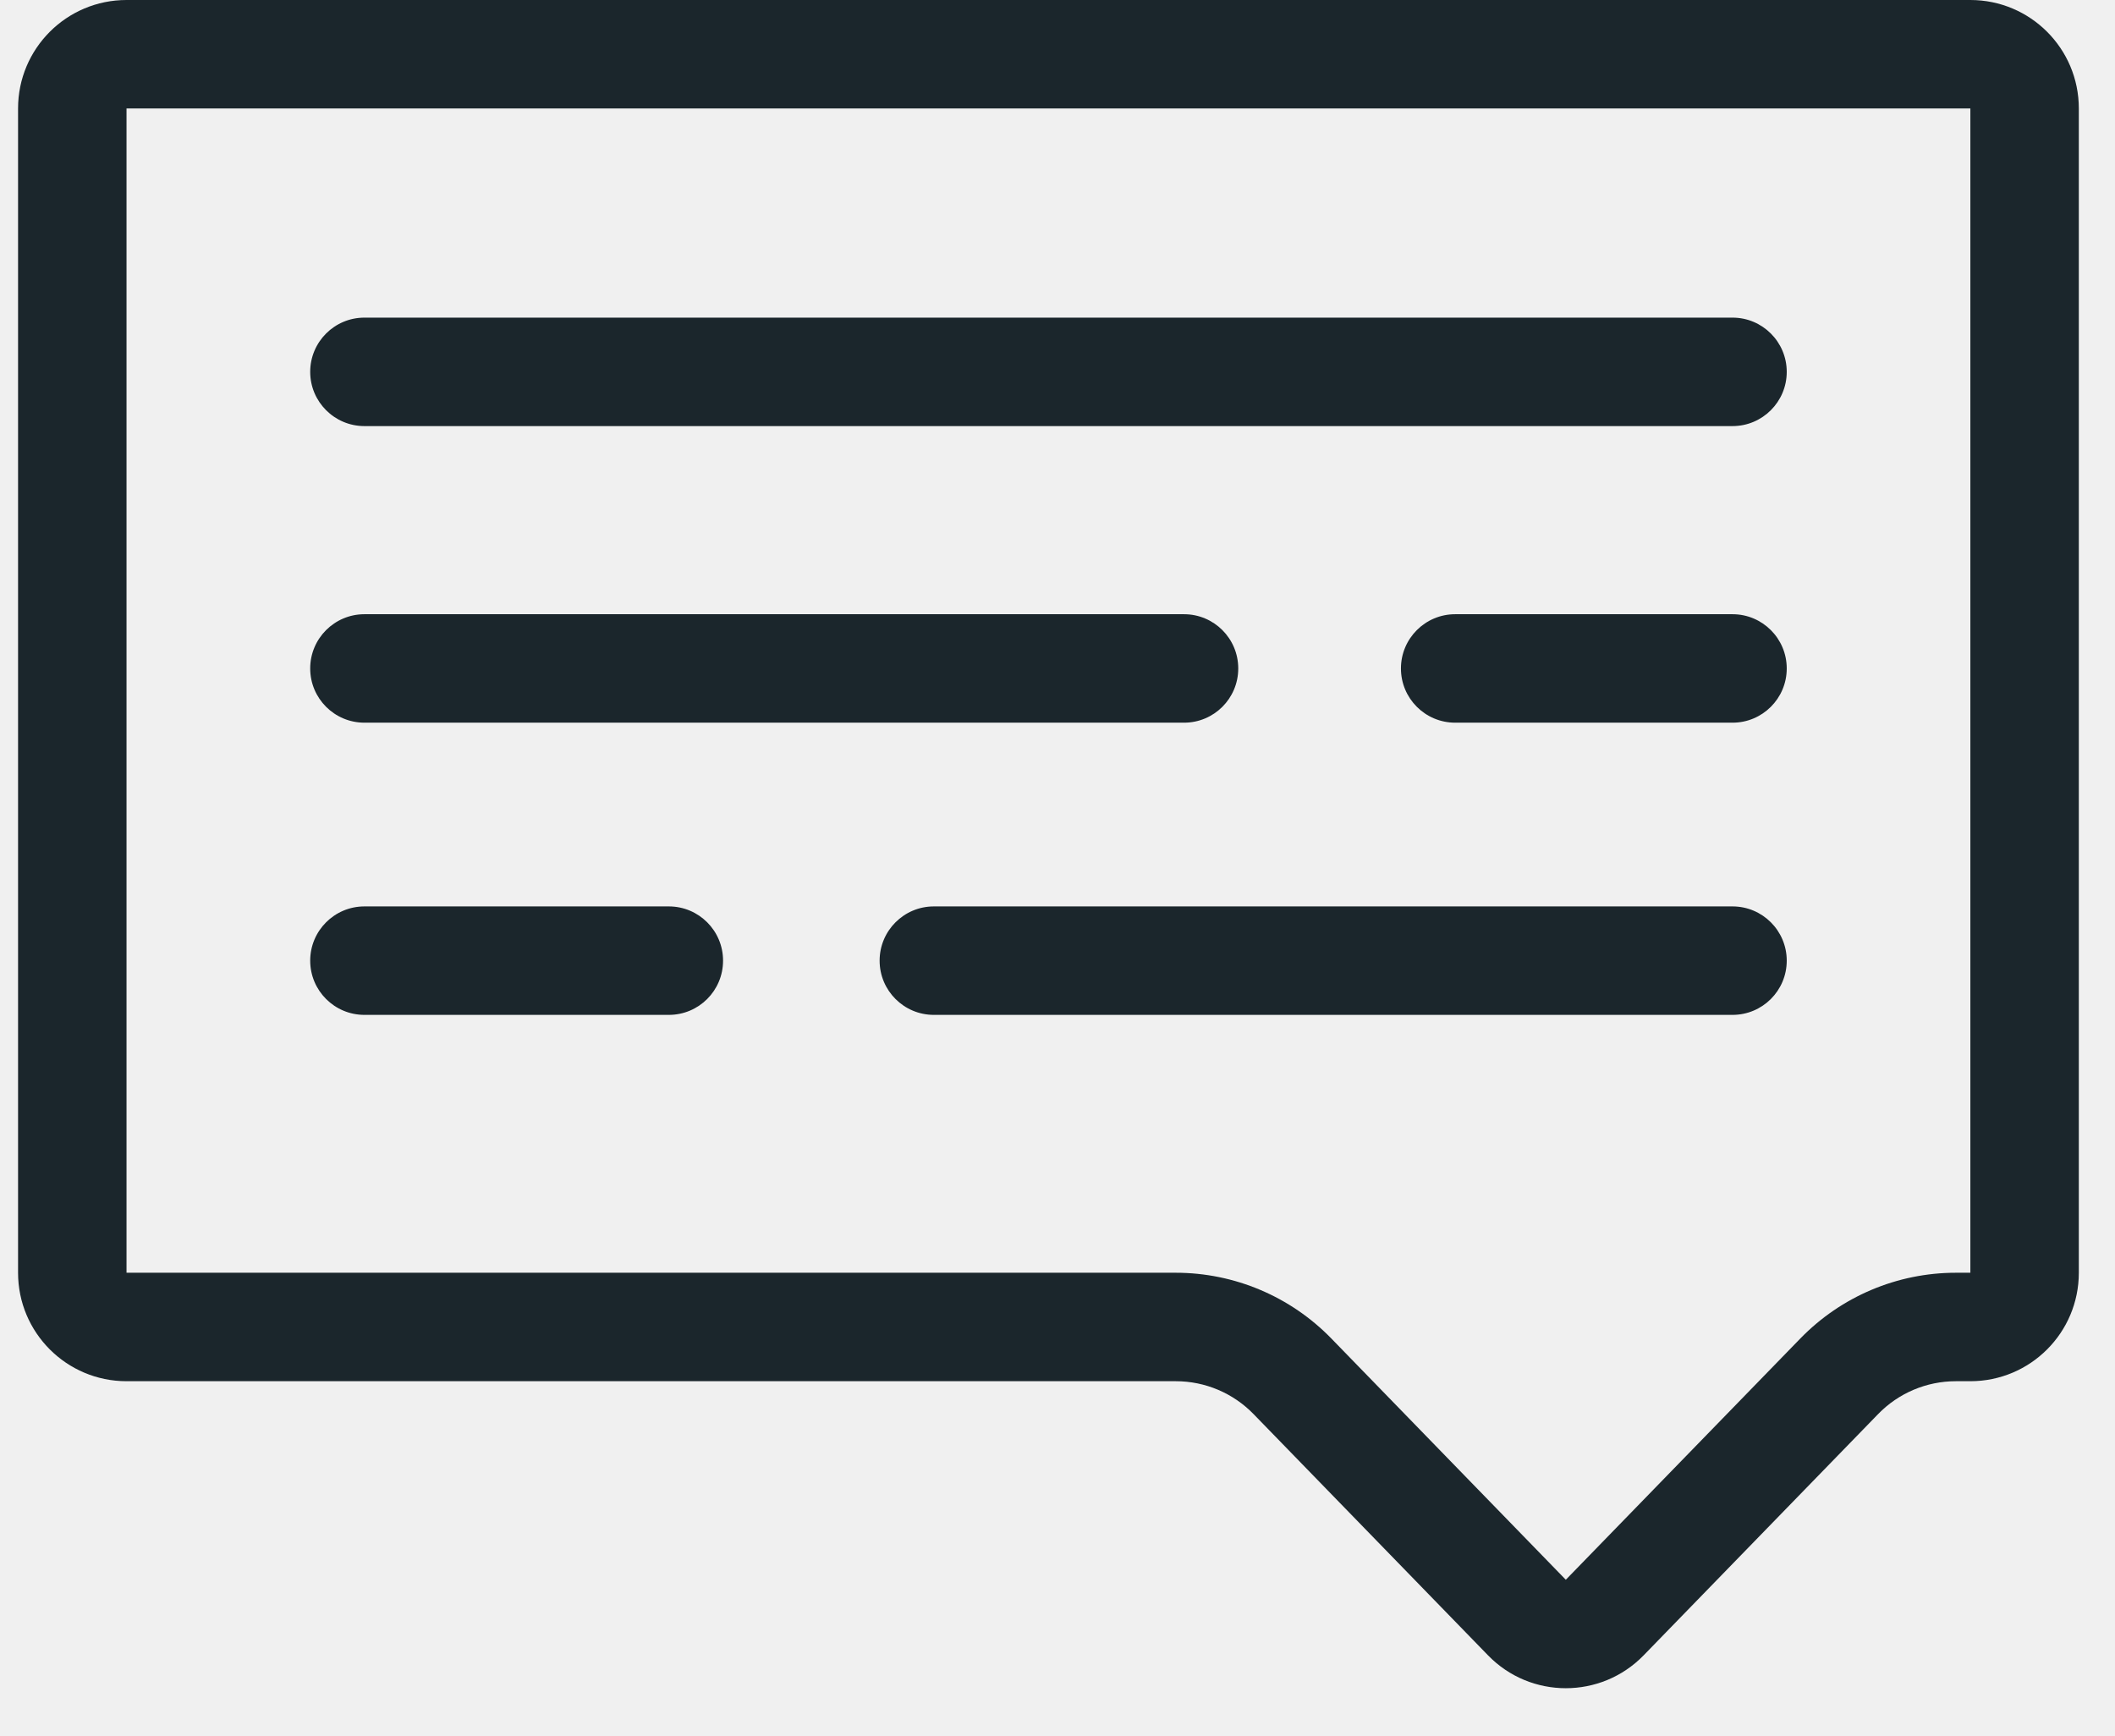
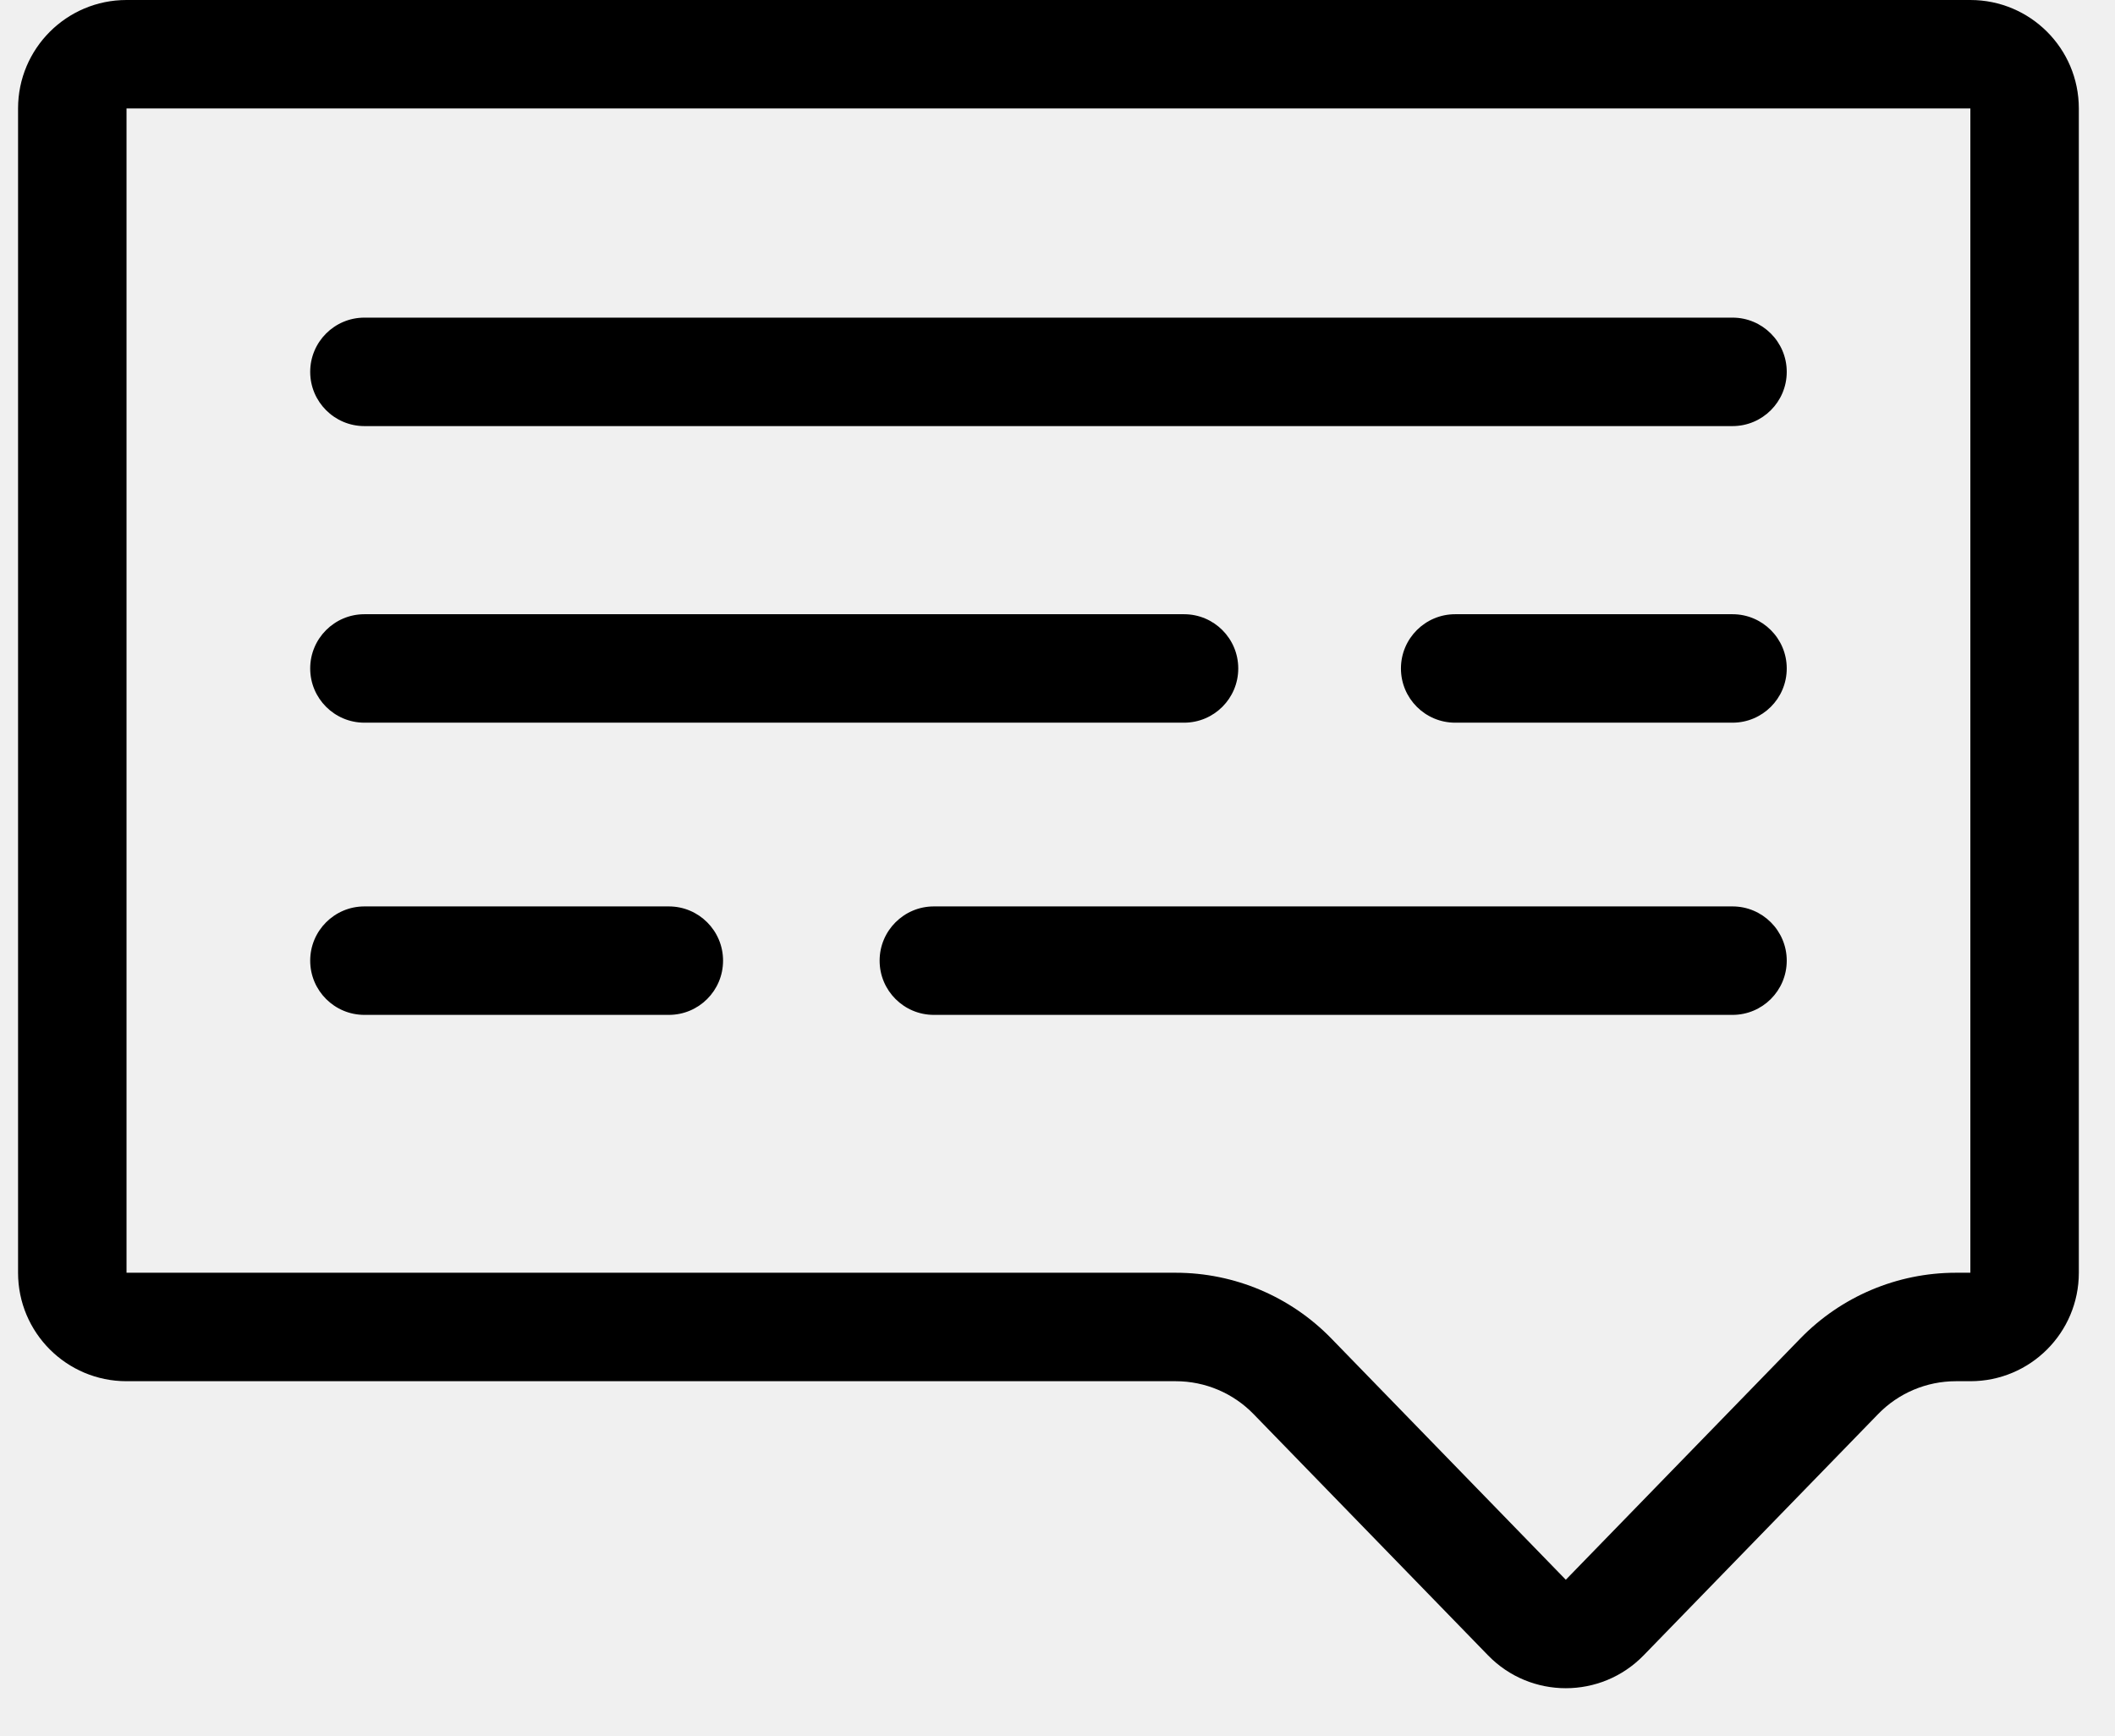
<svg xmlns="http://www.w3.org/2000/svg" width="39" height="32" viewBox="0 0 39 32" fill="none">
  <mask id="path-1-inside-1_44_26" fill="white">
    <path d="M0.333 2C0.333 0.895 1.229 0 2.333 0H36.333C37.438 0 38.333 0.895 38.333 2V23.469C38.333 24.574 37.438 25.469 36.333 25.469H36.065C35.525 25.469 35.007 25.688 34.631 26.076L30.308 30.524C29.522 31.332 28.224 31.332 27.439 30.524L23.116 26.076C22.739 25.688 22.222 25.469 21.681 25.469H2.333C1.229 25.469 0.333 24.574 0.333 23.469V2Z" />
  </mask>
-   <path d="M6.72 5.857C6.168 5.857 5.72 6.305 5.72 6.857C5.72 7.409 6.168 7.857 6.72 7.857V5.857ZM31.947 7.857C32.499 7.857 32.947 7.409 32.947 6.857C32.947 6.305 32.499 5.857 31.947 5.857V7.857ZM6.72 11.326C6.168 11.326 5.72 11.774 5.72 12.326C5.72 12.879 6.168 13.326 6.72 13.326V11.326ZM21.833 13.326C22.386 13.326 22.833 12.879 22.833 12.326C22.833 11.774 22.386 11.326 21.833 11.326V13.326ZM6.72 16.714C6.168 16.714 5.72 17.162 5.72 17.714C5.72 18.267 6.168 18.714 6.72 18.714V16.714ZM12.333 18.714C12.886 18.714 13.333 18.267 13.333 17.714C13.333 17.162 12.886 16.714 12.333 16.714V18.714ZM26.833 11.326C26.281 11.326 25.833 11.774 25.833 12.326C25.833 12.879 26.281 13.326 26.833 13.326V11.326ZM31.947 13.326C32.499 13.326 32.947 12.879 32.947 12.326C32.947 11.774 32.499 11.326 31.947 11.326V13.326ZM17.22 16.714C16.668 16.714 16.22 17.162 16.22 17.714C16.22 18.267 16.668 18.714 17.22 18.714V16.714ZM31.947 18.714C32.499 18.714 32.947 18.267 32.947 17.714C32.947 17.162 32.499 16.714 31.947 16.714V18.714ZM6.72 7.857H31.947V5.857H6.72V7.857ZM6.72 13.326H21.833V11.326H6.72V13.326ZM6.72 18.714H12.333V16.714H6.72V18.714ZM26.833 13.326H31.947V11.326H26.833V13.326ZM17.22 18.714H31.947V16.714H17.22V18.714ZM27.439 30.524L26.005 31.918L27.439 30.524ZM34.631 26.076L36.065 27.469L34.631 26.076ZM23.116 26.076L21.681 27.469L23.116 26.076ZM2.333 2H36.333V-2H2.333V2ZM36.333 2V23.469H40.333V2H36.333ZM2.333 23.469V2H-1.667V23.469H2.333ZM21.681 23.469H2.333V27.469H21.681V23.469ZM36.333 23.469H36.065V27.469H36.333V23.469ZM33.197 24.682L28.873 29.13L31.742 31.918L36.065 27.469L33.197 24.682ZM28.873 29.13L24.55 24.682L21.681 27.469L26.005 31.918L28.873 29.13ZM28.873 29.13L28.873 29.13L26.005 31.918C27.576 33.534 30.171 33.534 31.742 31.918L28.873 29.13ZM36.065 23.469C34.984 23.469 33.95 23.907 33.197 24.682L36.065 27.469L36.065 27.469V23.469ZM21.681 27.469L21.681 27.469L24.55 24.682C23.797 23.907 22.762 23.469 21.681 23.469V27.469ZM-1.667 23.469C-1.667 25.678 0.124 27.469 2.333 27.469V23.469L2.333 23.469H-1.667ZM36.333 23.469L36.333 23.469V27.469C38.542 27.469 40.333 25.678 40.333 23.469H36.333ZM36.333 2L36.333 2H40.333C40.333 -0.209 38.542 -2 36.333 -2V2ZM2.333 -2C0.124 -2 -1.667 -0.209 -1.667 2H2.333L2.333 2V-2Z" fill="#1B262C" mask="url(#path-1-inside-1_44_26)" />
+   <path d="M6.72 5.857C6.168 5.857 5.72 6.305 5.72 6.857C5.72 7.409 6.168 7.857 6.72 7.857V5.857ZM31.947 7.857C32.499 7.857 32.947 7.409 32.947 6.857C32.947 6.305 32.499 5.857 31.947 5.857V7.857ZM6.72 11.326C6.168 11.326 5.72 11.774 5.72 12.326C5.72 12.879 6.168 13.326 6.72 13.326V11.326ZM21.833 13.326C22.386 13.326 22.833 12.879 22.833 12.326C22.833 11.774 22.386 11.326 21.833 11.326V13.326ZM6.72 16.714C6.168 16.714 5.72 17.162 5.72 17.714C5.72 18.267 6.168 18.714 6.72 18.714V16.714ZM12.333 18.714C12.886 18.714 13.333 18.267 13.333 17.714C13.333 17.162 12.886 16.714 12.333 16.714V18.714ZM26.833 11.326C26.281 11.326 25.833 11.774 25.833 12.326C25.833 12.879 26.281 13.326 26.833 13.326V11.326ZM31.947 13.326C32.499 13.326 32.947 12.879 32.947 12.326C32.947 11.774 32.499 11.326 31.947 11.326V13.326ZM17.22 16.714C16.668 16.714 16.22 17.162 16.22 17.714C16.22 18.267 16.668 18.714 17.22 18.714V16.714ZM31.947 18.714C32.499 18.714 32.947 18.267 32.947 17.714C32.947 17.162 32.499 16.714 31.947 16.714V18.714ZM6.72 7.857H31.947V5.857H6.72V7.857ZM6.72 13.326H21.833V11.326H6.72V13.326ZM6.72 18.714H12.333V16.714H6.72V18.714ZM26.833 13.326H31.947V11.326H26.833V13.326ZM17.22 18.714H31.947V16.714H17.22V18.714ZM27.439 30.524L26.005 31.918L27.439 30.524ZM34.631 26.076L36.065 27.469L34.631 26.076ZM23.116 26.076L21.681 27.469L23.116 26.076ZM2.333 2H36.333V-2H2.333V2ZM36.333 2V23.469H40.333V2H36.333ZM2.333 23.469V2H-1.667V23.469H2.333ZM21.681 23.469H2.333V27.469H21.681V23.469ZM36.333 23.469H36.065V27.469H36.333V23.469ZM33.197 24.682L28.873 29.13L31.742 31.918L36.065 27.469L33.197 24.682ZM28.873 29.13L24.55 24.682L21.681 27.469L26.005 31.918L28.873 29.13ZM28.873 29.13L28.873 29.13L26.005 31.918C27.576 33.534 30.171 33.534 31.742 31.918L28.873 29.13ZM36.065 23.469C34.984 23.469 33.95 23.907 33.197 24.682L36.065 27.469L36.065 27.469V23.469ZM21.681 27.469L21.681 27.469L24.55 24.682C23.797 23.907 22.762 23.469 21.681 23.469V27.469ZM-1.667 23.469C-1.667 25.678 0.124 27.469 2.333 27.469V23.469L2.333 23.469H-1.667ZM36.333 23.469L36.333 23.469V27.469C38.542 27.469 40.333 25.678 40.333 23.469H36.333ZM36.333 2L36.333 2H40.333C40.333 -0.209 38.542 -2 36.333 -2V2ZM2.333 -2C0.124 -2 -1.667 -0.209 -1.667 2H2.333L2.333 2V-2Z" fill="black" mask="url(#path-1-inside-1_44_26)" />
</svg>
